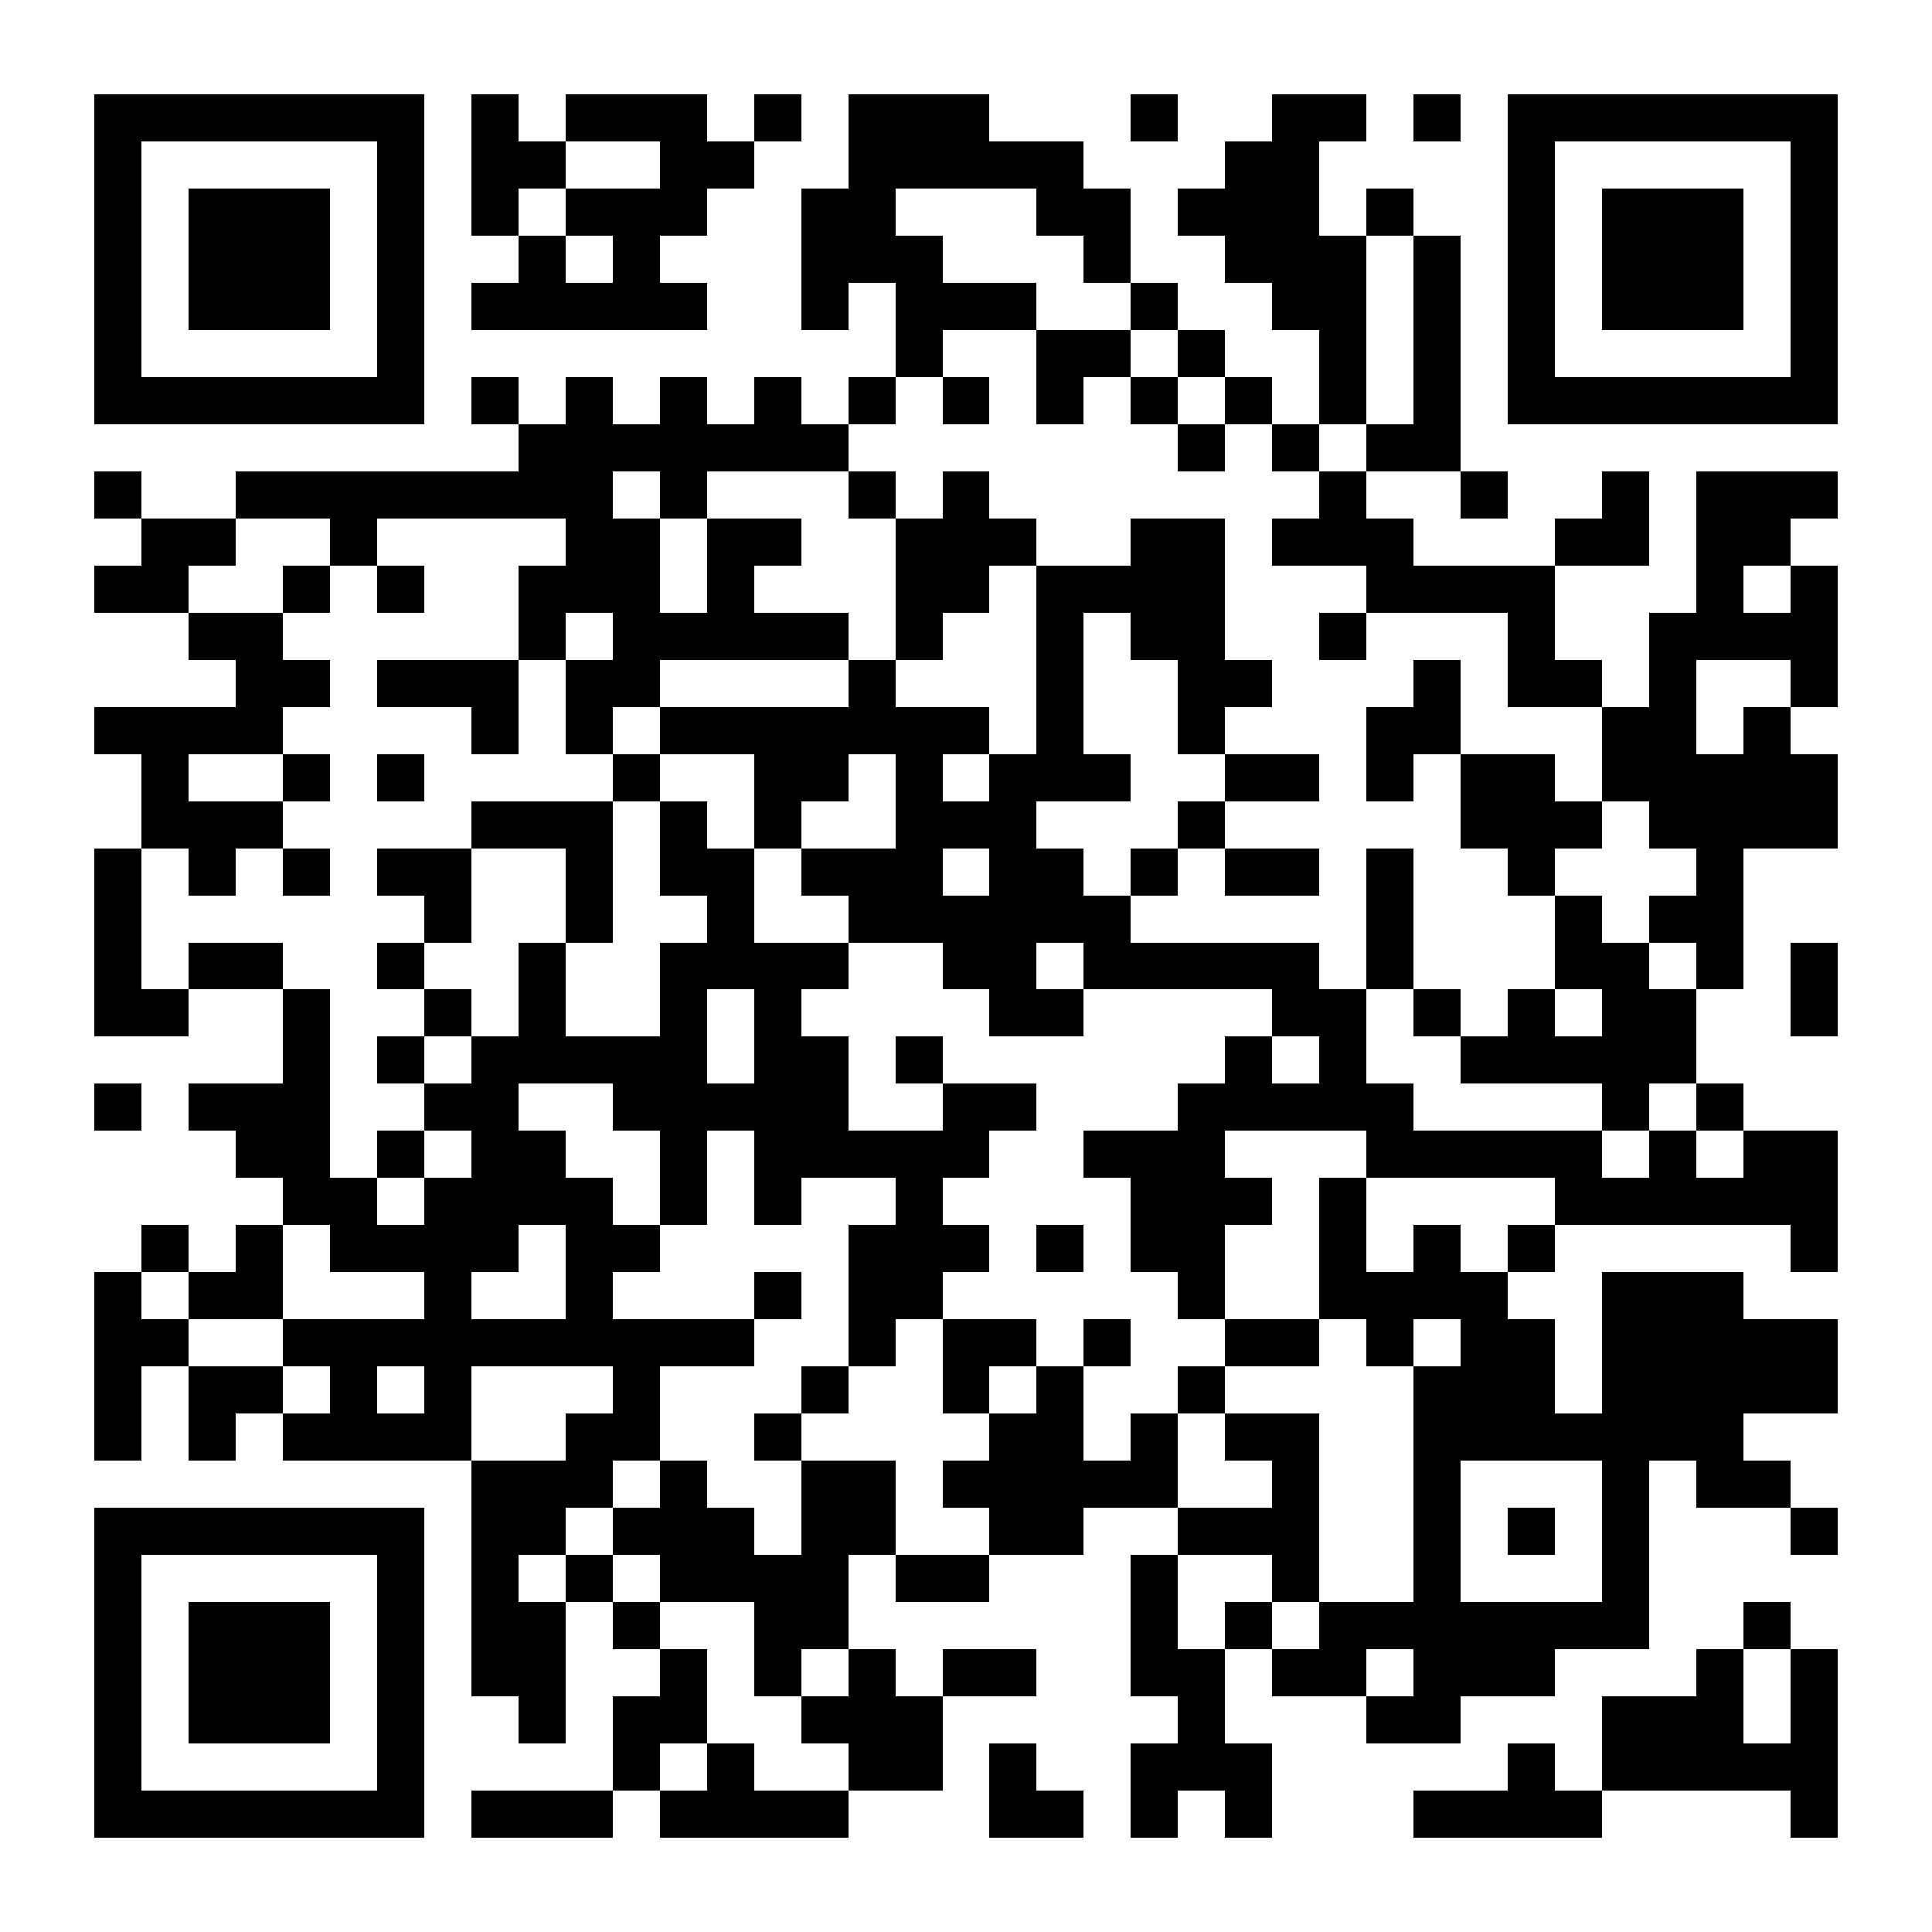
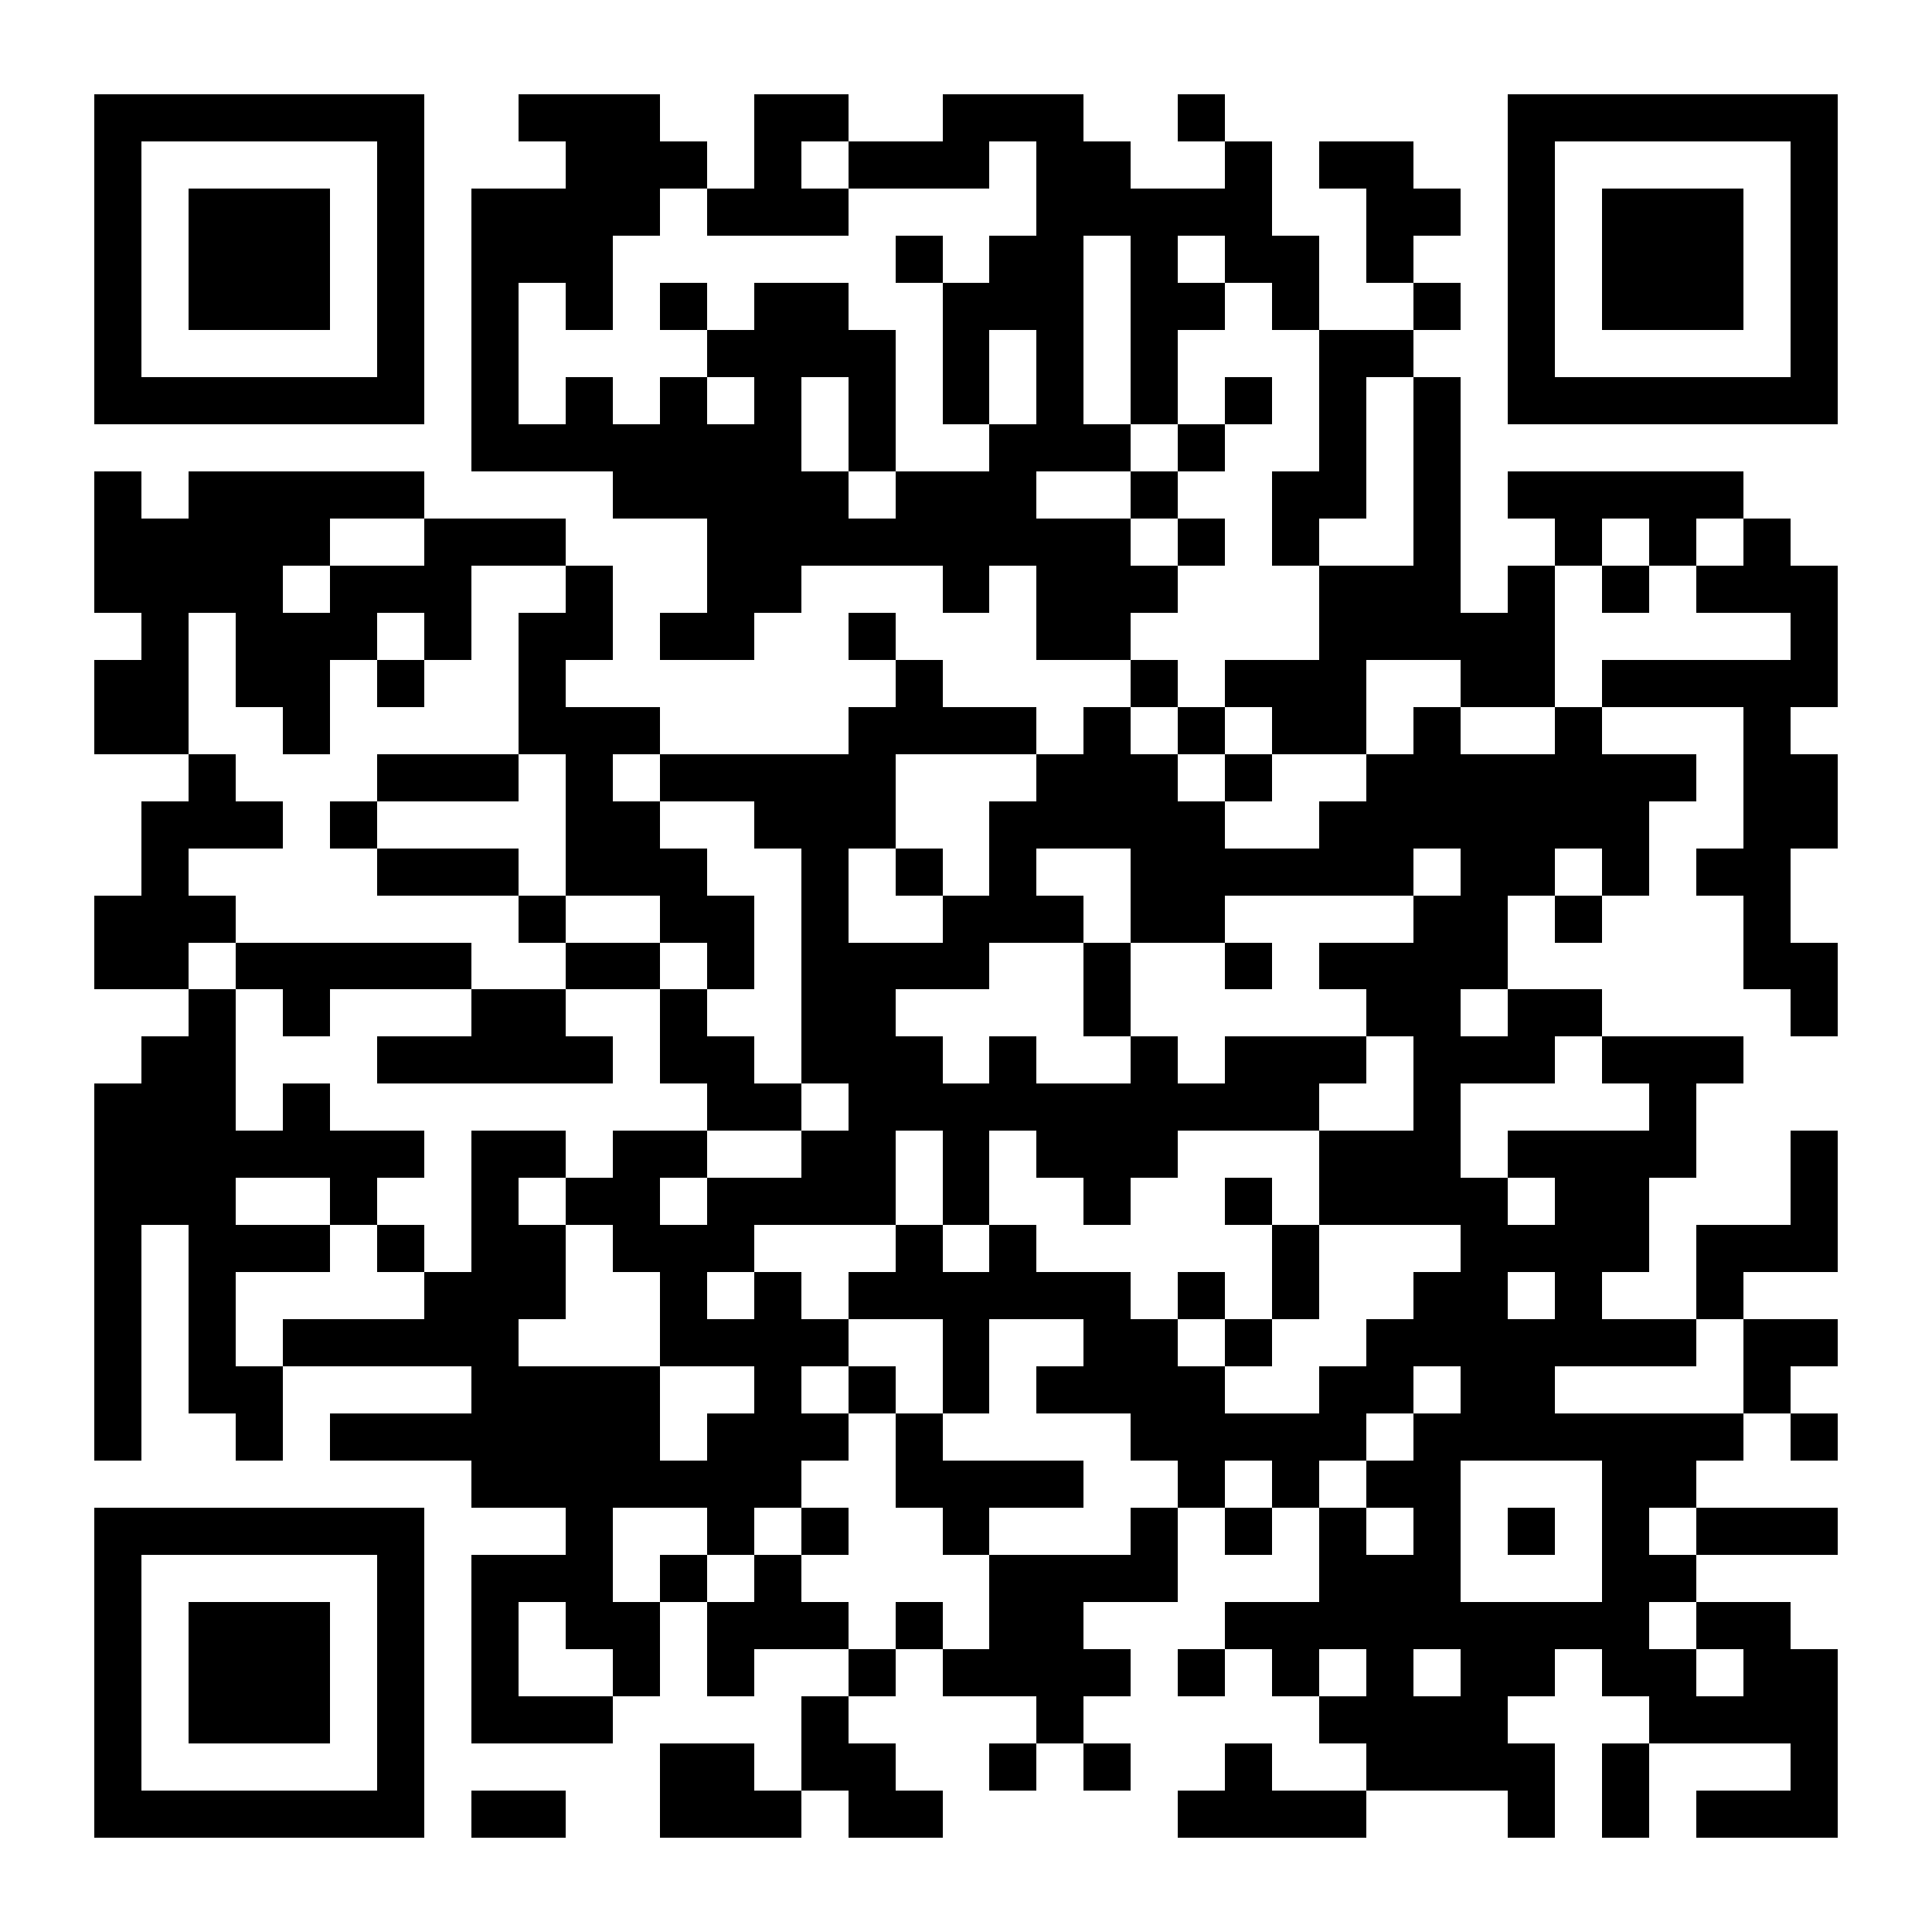
<svg xmlns="http://www.w3.org/2000/svg" viewBox="0 0 41 41" shape-rendering="crispEdges">
  <path fill="#ffffff" d="M0 0h41v41H0z" />
-   <path stroke="#000000" d="M2 2.5h7m1 0h1m1 0h3m1 0h1m1 0h3m3 0h1m2 0h2m1 0h1m1 0h7M2 3.5h1m5 0h1m1 0h2m2 0h2m2 0h5m3 0h2m4 0h1m5 0h1M2 4.5h1m1 0h3m1 0h1m1 0h1m1 0h3m2 0h2m3 0h2m1 0h3m1 0h1m2 0h1m1 0h3m1 0h1M2 5.5h1m1 0h3m1 0h1m2 0h1m1 0h1m3 0h3m3 0h1m2 0h3m1 0h1m1 0h1m1 0h3m1 0h1M2 6.5h1m1 0h3m1 0h1m1 0h5m2 0h1m1 0h3m2 0h1m2 0h2m1 0h1m1 0h1m1 0h3m1 0h1M2 7.5h1m5 0h1m10 0h1m2 0h2m1 0h1m2 0h1m1 0h1m1 0h1m5 0h1M2 8.5h7m1 0h1m1 0h1m1 0h1m1 0h1m1 0h1m1 0h1m1 0h1m1 0h1m1 0h1m1 0h1m1 0h1m1 0h7M11 9.5h7m7 0h1m1 0h1m1 0h2M2 10.5h1m2 0h8m1 0h1m3 0h1m1 0h1m7 0h1m2 0h1m2 0h1m1 0h3M3 11.5h2m2 0h1m4 0h2m1 0h2m2 0h3m2 0h2m1 0h3m3 0h2m1 0h2M2 12.5h2m2 0h1m1 0h1m2 0h3m1 0h1m3 0h2m1 0h4m3 0h4m3 0h1m1 0h1M4 13.5h2m5 0h1m1 0h5m1 0h1m2 0h1m1 0h2m2 0h1m3 0h1m2 0h4M5 14.5h2m1 0h3m1 0h2m4 0h1m3 0h1m2 0h2m3 0h1m1 0h2m1 0h1m2 0h1M2 15.5h4m4 0h1m1 0h1m1 0h7m1 0h1m2 0h1m3 0h2m3 0h2m1 0h1M3 16.5h1m2 0h1m1 0h1m4 0h1m2 0h2m1 0h1m1 0h3m2 0h2m1 0h1m1 0h2m1 0h5M3 17.5h3m4 0h3m1 0h1m1 0h1m2 0h3m3 0h1m5 0h3m1 0h4M2 18.5h1m1 0h1m1 0h1m1 0h2m2 0h1m1 0h2m1 0h3m1 0h2m1 0h1m1 0h2m1 0h1m2 0h1m3 0h1M2 19.5h1m6 0h1m2 0h1m2 0h1m2 0h6m5 0h1m3 0h1m1 0h2M2 20.5h1m1 0h2m2 0h1m2 0h1m2 0h4m2 0h2m1 0h5m1 0h1m3 0h2m1 0h1m1 0h1M2 21.5h2m2 0h1m2 0h1m1 0h1m2 0h1m1 0h1m4 0h2m4 0h2m1 0h1m1 0h1m1 0h2m2 0h1M6 22.5h1m1 0h1m1 0h5m1 0h2m1 0h1m6 0h1m1 0h1m2 0h5M2 23.5h1m1 0h3m2 0h2m2 0h5m2 0h2m3 0h5m4 0h1m1 0h1M5 24.5h2m1 0h1m1 0h2m2 0h1m1 0h5m2 0h3m3 0h5m1 0h1m1 0h2M6 25.5h2m1 0h4m1 0h1m1 0h1m2 0h1m4 0h3m1 0h1m4 0h6M3 26.5h1m1 0h1m1 0h4m1 0h2m4 0h3m1 0h1m1 0h2m2 0h1m1 0h1m1 0h1m5 0h1M2 27.5h1m1 0h2m3 0h1m2 0h1m3 0h1m1 0h2m5 0h1m2 0h4m2 0h3M2 28.5h2m2 0h10m2 0h1m1 0h2m1 0h1m2 0h2m1 0h1m1 0h2m1 0h5M2 29.5h1m1 0h2m1 0h1m1 0h1m3 0h1m3 0h1m2 0h1m1 0h1m2 0h1m4 0h3m1 0h5M2 30.5h1m1 0h1m1 0h4m2 0h2m2 0h1m4 0h2m1 0h1m1 0h2m2 0h7M10 31.5h3m1 0h1m2 0h2m1 0h5m2 0h1m2 0h1m3 0h1m1 0h2M2 32.5h7m1 0h2m1 0h3m1 0h2m2 0h2m2 0h3m2 0h1m1 0h1m1 0h1m3 0h1M2 33.5h1m5 0h1m1 0h1m1 0h1m1 0h4m1 0h2m3 0h1m2 0h1m2 0h1m3 0h1M2 34.5h1m1 0h3m1 0h1m1 0h2m1 0h1m2 0h2m6 0h1m1 0h1m1 0h7m2 0h1M2 35.5h1m1 0h3m1 0h1m1 0h2m2 0h1m1 0h1m1 0h1m1 0h2m2 0h2m1 0h2m1 0h3m3 0h1m1 0h1M2 36.5h1m1 0h3m1 0h1m2 0h1m1 0h2m2 0h3m5 0h1m3 0h2m3 0h3m1 0h1M2 37.5h1m5 0h1m4 0h1m1 0h1m2 0h2m1 0h1m2 0h3m5 0h1m1 0h5M2 38.5h7m1 0h3m1 0h4m3 0h2m1 0h1m1 0h1m3 0h4m4 0h1" />
+   <path stroke="#000000" d="M2 2.5h7m2 0h3m2 0h2m2 0h3m2 0h1m6 0h7M2 3.5h1m5 0h1m3 0h3m1 0h1m1 0h3m1 0h2m2 0h1m1 0h2m2 0h1m5 0h1M2 4.5h1m1 0h3m1 0h1m1 0h4m1 0h3m4 0h5m2 0h2m1 0h1m1 0h3m1 0h1M2 5.5h1m1 0h3m1 0h1m1 0h3m6 0h1m1 0h2m1 0h1m1 0h2m1 0h1m2 0h1m1 0h3m1 0h1M2 6.5h1m1 0h3m1 0h1m1 0h1m1 0h1m1 0h1m1 0h2m2 0h3m1 0h2m1 0h1m2 0h1m1 0h1m1 0h3m1 0h1M2 7.5h1m5 0h1m1 0h1m4 0h4m1 0h1m1 0h1m1 0h1m3 0h2m2 0h1m5 0h1M2 8.5h7m1 0h1m1 0h1m1 0h1m1 0h1m1 0h1m1 0h1m1 0h1m1 0h1m1 0h1m1 0h1m1 0h1m1 0h7M10 9.5h7m1 0h1m2 0h3m1 0h1m2 0h1m1 0h1M2 10.5h1m1 0h5m4 0h5m1 0h3m2 0h1m2 0h2m1 0h1m1 0h5M2 11.5h5m2 0h3m3 0h9m1 0h1m1 0h1m2 0h1m2 0h1m1 0h1m1 0h1M2 12.5h4m1 0h3m2 0h1m2 0h2m3 0h1m1 0h3m3 0h3m1 0h1m1 0h1m1 0h3M3 13.5h1m1 0h3m1 0h1m1 0h2m1 0h2m2 0h1m3 0h2m4 0h5m5 0h1M2 14.5h2m1 0h2m1 0h1m2 0h1m7 0h1m4 0h1m1 0h3m2 0h2m1 0h5M2 15.5h2m2 0h1m4 0h3m4 0h4m1 0h1m1 0h1m1 0h2m1 0h1m2 0h1m3 0h1M4 16.5h1m3 0h3m1 0h1m1 0h5m3 0h3m1 0h1m2 0h7m1 0h2M3 17.5h3m1 0h1m4 0h2m2 0h3m2 0h5m2 0h7m2 0h2M3 18.5h1m4 0h3m1 0h3m2 0h1m1 0h1m1 0h1m2 0h6m1 0h2m1 0h1m1 0h2M2 19.5h3m6 0h1m2 0h2m1 0h1m2 0h3m1 0h2m4 0h2m1 0h1m3 0h1M2 20.5h2m1 0h5m2 0h2m1 0h1m1 0h4m2 0h1m2 0h1m1 0h4m5 0h2M4 21.5h1m1 0h1m3 0h2m2 0h1m2 0h2m4 0h1m5 0h2m1 0h2m4 0h1M3 22.5h2m3 0h5m1 0h2m1 0h3m1 0h1m2 0h1m1 0h3m1 0h3m1 0h3M2 23.5h3m1 0h1m8 0h2m1 0h10m2 0h1m4 0h1M2 24.5h7m1 0h2m1 0h2m2 0h2m1 0h1m1 0h3m3 0h3m1 0h4m2 0h1M2 25.5h3m2 0h1m2 0h1m1 0h2m1 0h4m1 0h1m2 0h1m2 0h1m1 0h4m1 0h2m3 0h1M2 26.5h1m1 0h3m1 0h1m1 0h2m1 0h3m3 0h1m1 0h1m5 0h1m3 0h4m1 0h3M2 27.5h1m1 0h1m4 0h3m2 0h1m1 0h1m1 0h6m1 0h1m1 0h1m2 0h2m1 0h1m2 0h1M2 28.5h1m1 0h1m1 0h5m3 0h4m2 0h1m2 0h2m1 0h1m2 0h7m1 0h2M2 29.5h1m1 0h2m4 0h4m2 0h1m1 0h1m1 0h1m1 0h4m2 0h2m1 0h2m4 0h1M2 30.5h1m2 0h1m1 0h7m1 0h3m1 0h1m4 0h5m1 0h7m1 0h1M10 31.5h7m2 0h4m2 0h1m1 0h1m1 0h2m3 0h2M2 32.5h7m3 0h1m2 0h1m1 0h1m2 0h1m3 0h1m1 0h1m1 0h1m1 0h1m1 0h1m1 0h1m1 0h3M2 33.5h1m5 0h1m1 0h3m1 0h1m1 0h1m4 0h4m3 0h3m3 0h2M2 34.5h1m1 0h3m1 0h1m1 0h1m1 0h2m1 0h3m1 0h1m1 0h2m3 0h9m1 0h2M2 35.5h1m1 0h3m1 0h1m1 0h1m2 0h1m1 0h1m2 0h1m1 0h4m1 0h1m1 0h1m1 0h1m1 0h2m1 0h2m1 0h2M2 36.5h1m1 0h3m1 0h1m1 0h3m4 0h1m4 0h1m5 0h4m3 0h4M2 37.5h1m5 0h1m5 0h2m1 0h2m2 0h1m1 0h1m2 0h1m2 0h4m1 0h1m3 0h1M2 38.5h7m1 0h2m2 0h3m1 0h2m5 0h4m3 0h1m1 0h1m1 0h3" />
</svg>
